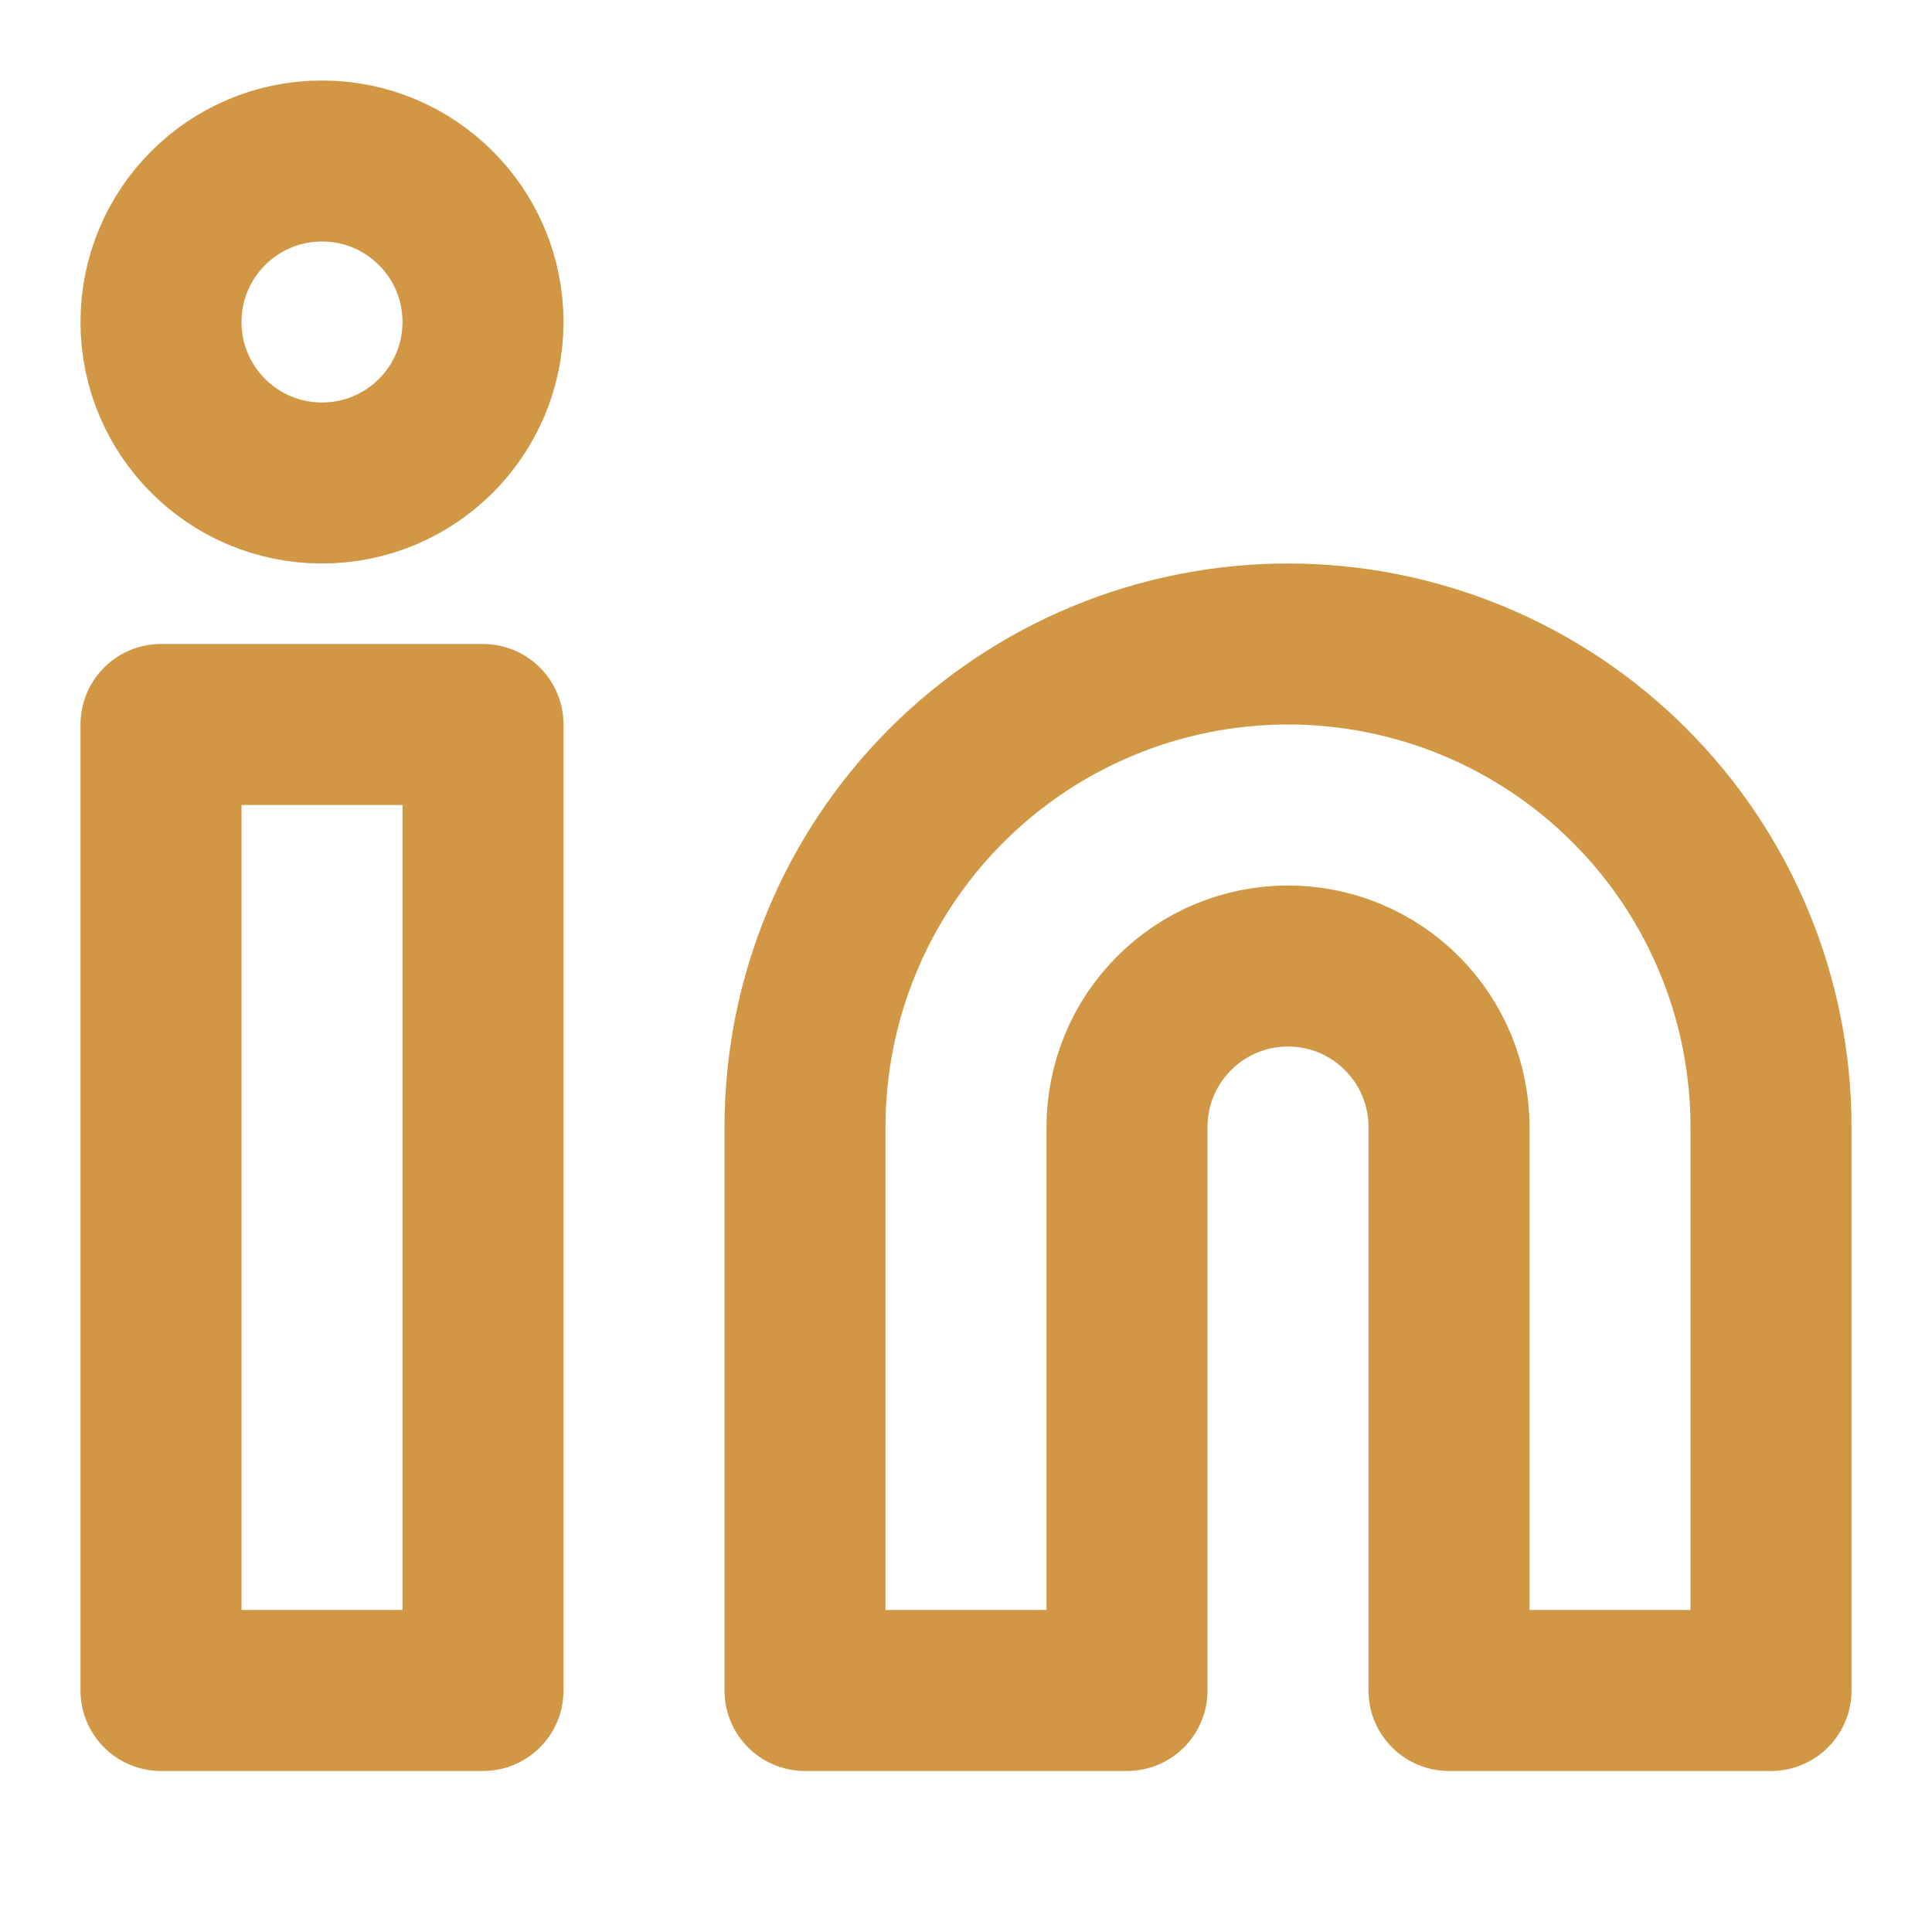
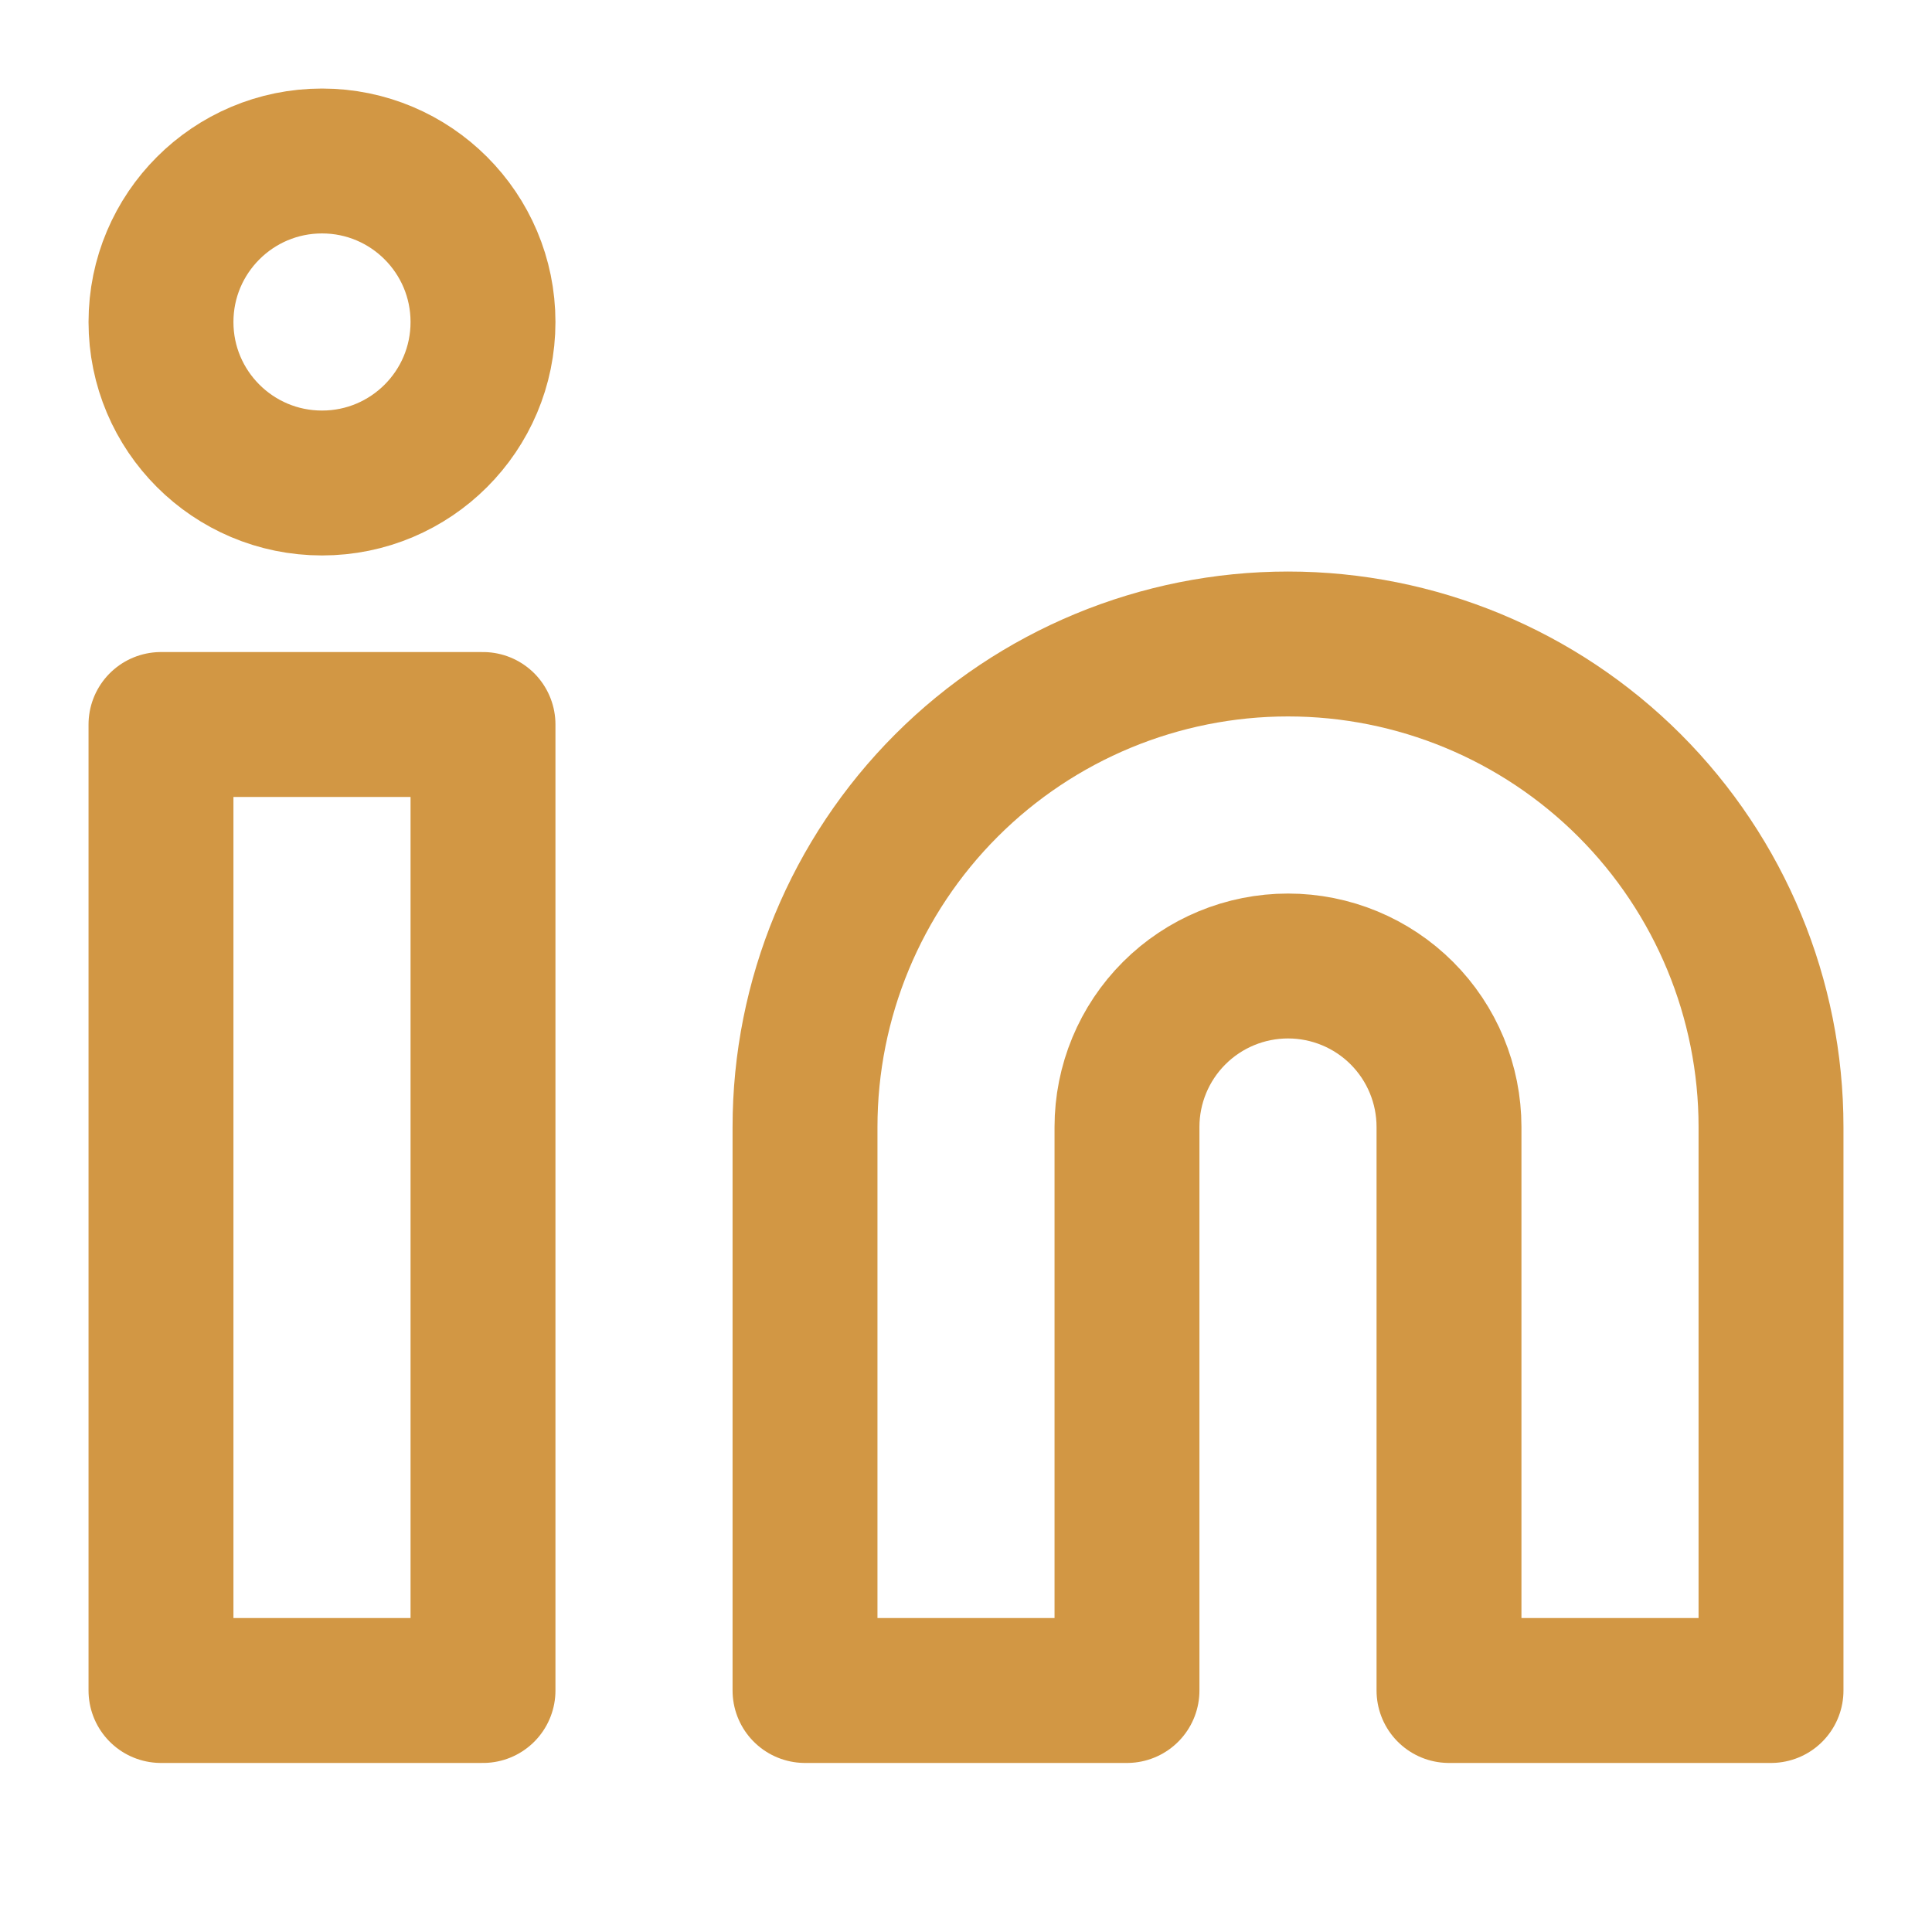
- <svg xmlns="http://www.w3.org/2000/svg" width="48" height="48" viewBox="0 0 48 48" fill="none">
-   <path d="M32 16C35.183 16 38.235 17.264 40.485 19.515C42.736 21.765 44 24.817 44 28V42H36V28C36 26.939 35.579 25.922 34.828 25.172C34.078 24.421 33.061 24 32 24C30.939 24 29.922 24.421 29.172 25.172C28.421 25.922 28 26.939 28 28V42H20V28C20 24.817 21.264 21.765 23.515 19.515C25.765 17.264 28.817 16 32 16Z" stroke="#D29744" stroke-width="4" stroke-linecap="round" stroke-linejoin="round" />
-   <path d="M12 18H4V42H12V18Z" stroke="#D29744" stroke-width="4" stroke-linecap="round" stroke-linejoin="round" />
-   <path d="M8 12C10.209 12 12 10.209 12 8C12 5.791 10.209 4 8 4C5.791 4 4 5.791 4 8C4 10.209 5.791 12 8 12Z" stroke="#D29744" stroke-width="4" stroke-linecap="round" stroke-linejoin="round" />
+ <svg xmlns="http://www.w3.org/2000/svg" width="40" height="40" viewBox="0 0 40 40" fill="none">
+   <path d="M26.667 13.333C29.319 13.333 31.862 14.387 33.738 16.262C35.613 18.138 36.667 20.681 36.667 23.333V35H30V23.333C30 22.449 29.649 21.601 29.024 20.976C28.399 20.351 27.551 20 26.667 20C25.783 20 24.935 20.351 24.31 20.976C23.684 21.601 23.333 22.449 23.333 23.333V35H16.667V23.333C16.667 20.681 17.72 18.138 19.596 16.262C21.471 14.387 24.015 13.333 26.667 13.333Z" stroke="#D29744" stroke-width="3" stroke-linecap="round" stroke-linejoin="round" />
+   <path d="M10 15H3.333V35H10V15Z" stroke="#D29744" stroke-width="3" stroke-linecap="round" stroke-linejoin="round" />
+   <path d="M6.667 10C8.508 10 10 8.508 10 6.667C10 4.826 8.508 3.333 6.667 3.333C4.826 3.333 3.333 4.826 3.333 6.667C3.333 8.508 4.826 10 6.667 10Z" stroke="#D29744" stroke-width="3" stroke-linecap="round" stroke-linejoin="round" />
</svg>
